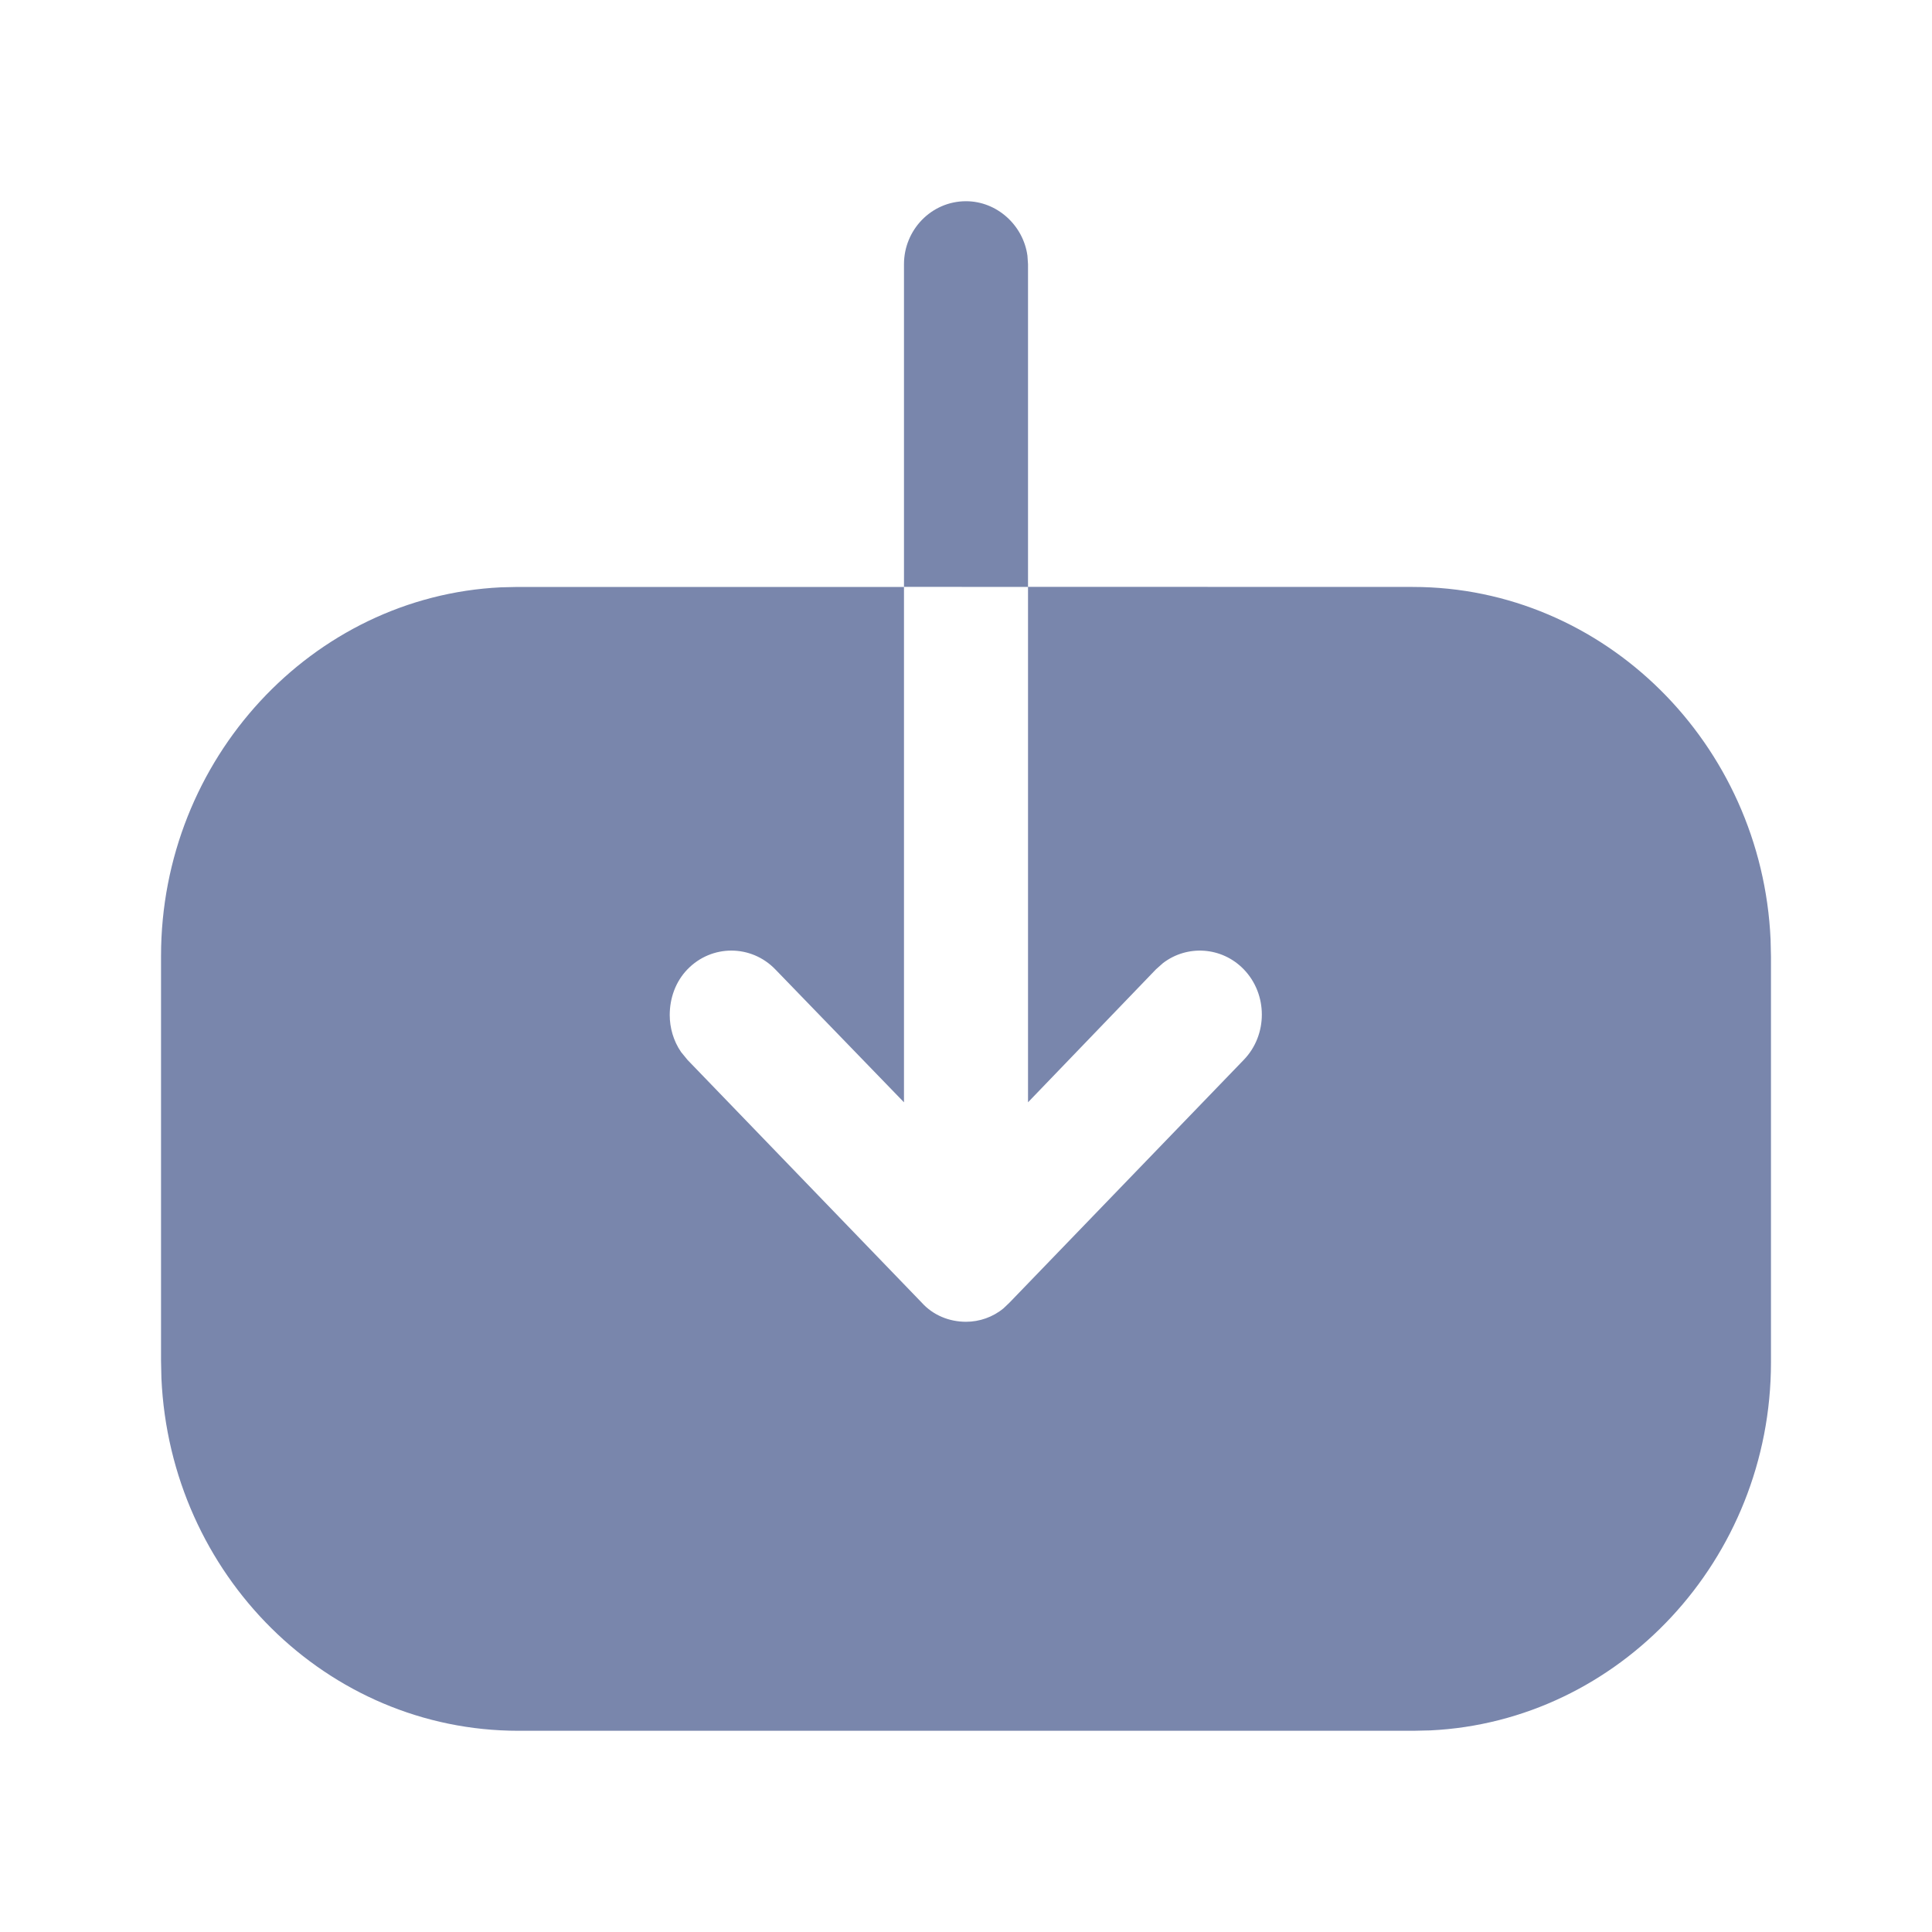
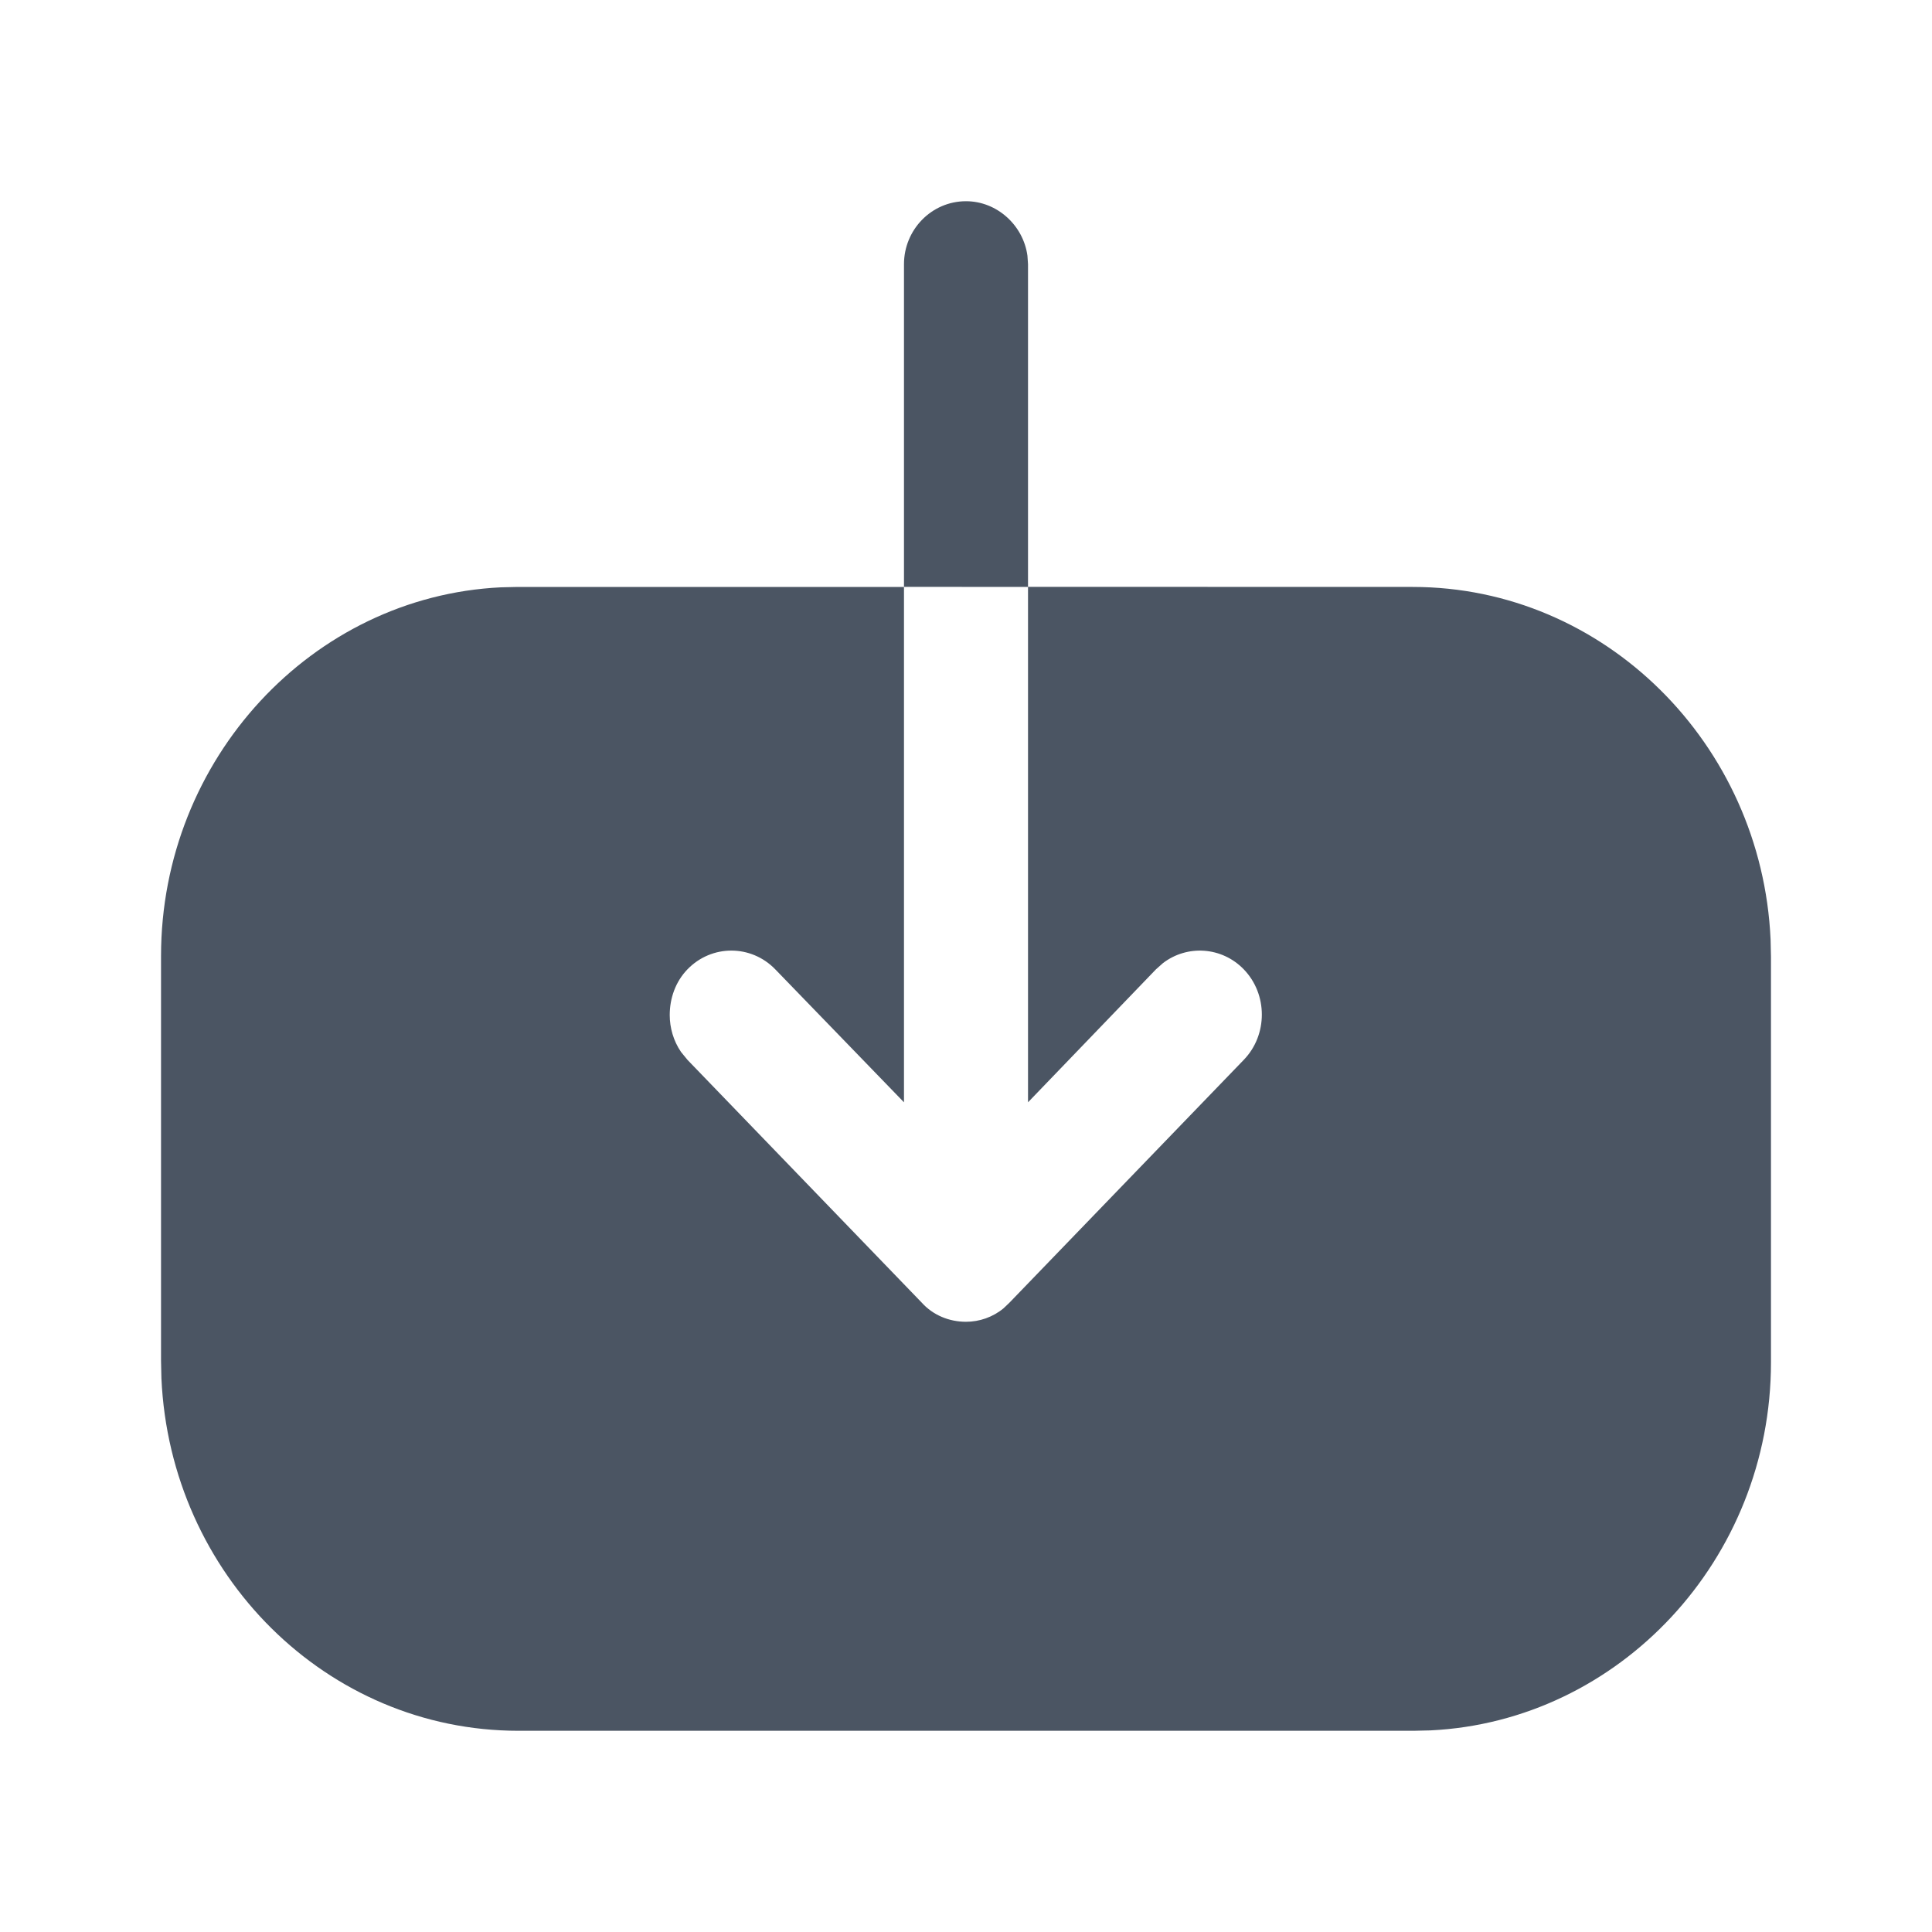
<svg xmlns="http://www.w3.org/2000/svg" width="20" height="20" viewBox="0 0 20 20" fill="none">
-   <path d="M9.358 6.075V2.735C9.358 2.379 9.642 2.083 10 2.083C10.321 2.083 10.593 2.332 10.636 2.647L10.642 2.735V6.075L14.625 6.076C16.608 6.076 18.238 7.7 18.329 9.725L18.333 9.905V14.104C18.333 16.144 16.761 17.819 14.807 17.913L14.633 17.917H5.367C3.383 17.917 1.762 16.301 1.671 14.268L1.667 14.087L1.667 9.897C1.667 7.857 3.232 6.174 5.185 6.08L5.358 6.076H9.358V11.411L8.025 10.034C7.775 9.776 7.367 9.776 7.117 10.034C6.992 10.163 6.933 10.335 6.933 10.508C6.933 10.638 6.971 10.775 7.05 10.89L7.117 10.972L9.542 13.485C9.658 13.614 9.825 13.683 10 13.683C10.139 13.683 10.278 13.635 10.388 13.544L10.45 13.485L12.875 10.972C13.125 10.714 13.125 10.292 12.875 10.034C12.648 9.8 12.29 9.778 12.039 9.97L11.967 10.034L10.642 11.411V6.076L9.358 6.075Z" fill="#7986AC" />
+   <path d="M9.358 6.075V2.735C9.358 2.379 9.642 2.083 10 2.083C10.321 2.083 10.593 2.332 10.636 2.647L10.642 2.735V6.075L14.625 6.076C16.608 6.076 18.238 7.7 18.329 9.725L18.333 9.905V14.104C18.333 16.144 16.761 17.819 14.807 17.913L14.633 17.917H5.367C3.383 17.917 1.762 16.301 1.671 14.268L1.667 14.087L1.667 9.897C1.667 7.857 3.232 6.174 5.185 6.08L5.358 6.076H9.358V11.411L8.025 10.034C7.775 9.776 7.367 9.776 7.117 10.034C6.992 10.163 6.933 10.335 6.933 10.508C6.933 10.638 6.971 10.775 7.05 10.89L7.117 10.972L9.542 13.485C9.658 13.614 9.825 13.683 10 13.683C10.139 13.683 10.278 13.635 10.388 13.544L10.45 13.485L12.875 10.972C13.125 10.714 13.125 10.292 12.875 10.034C12.648 9.8 12.29 9.778 12.039 9.97L11.967 10.034L10.642 11.411V6.076L9.358 6.075Z" fill="#4b5563" />
</svg>
